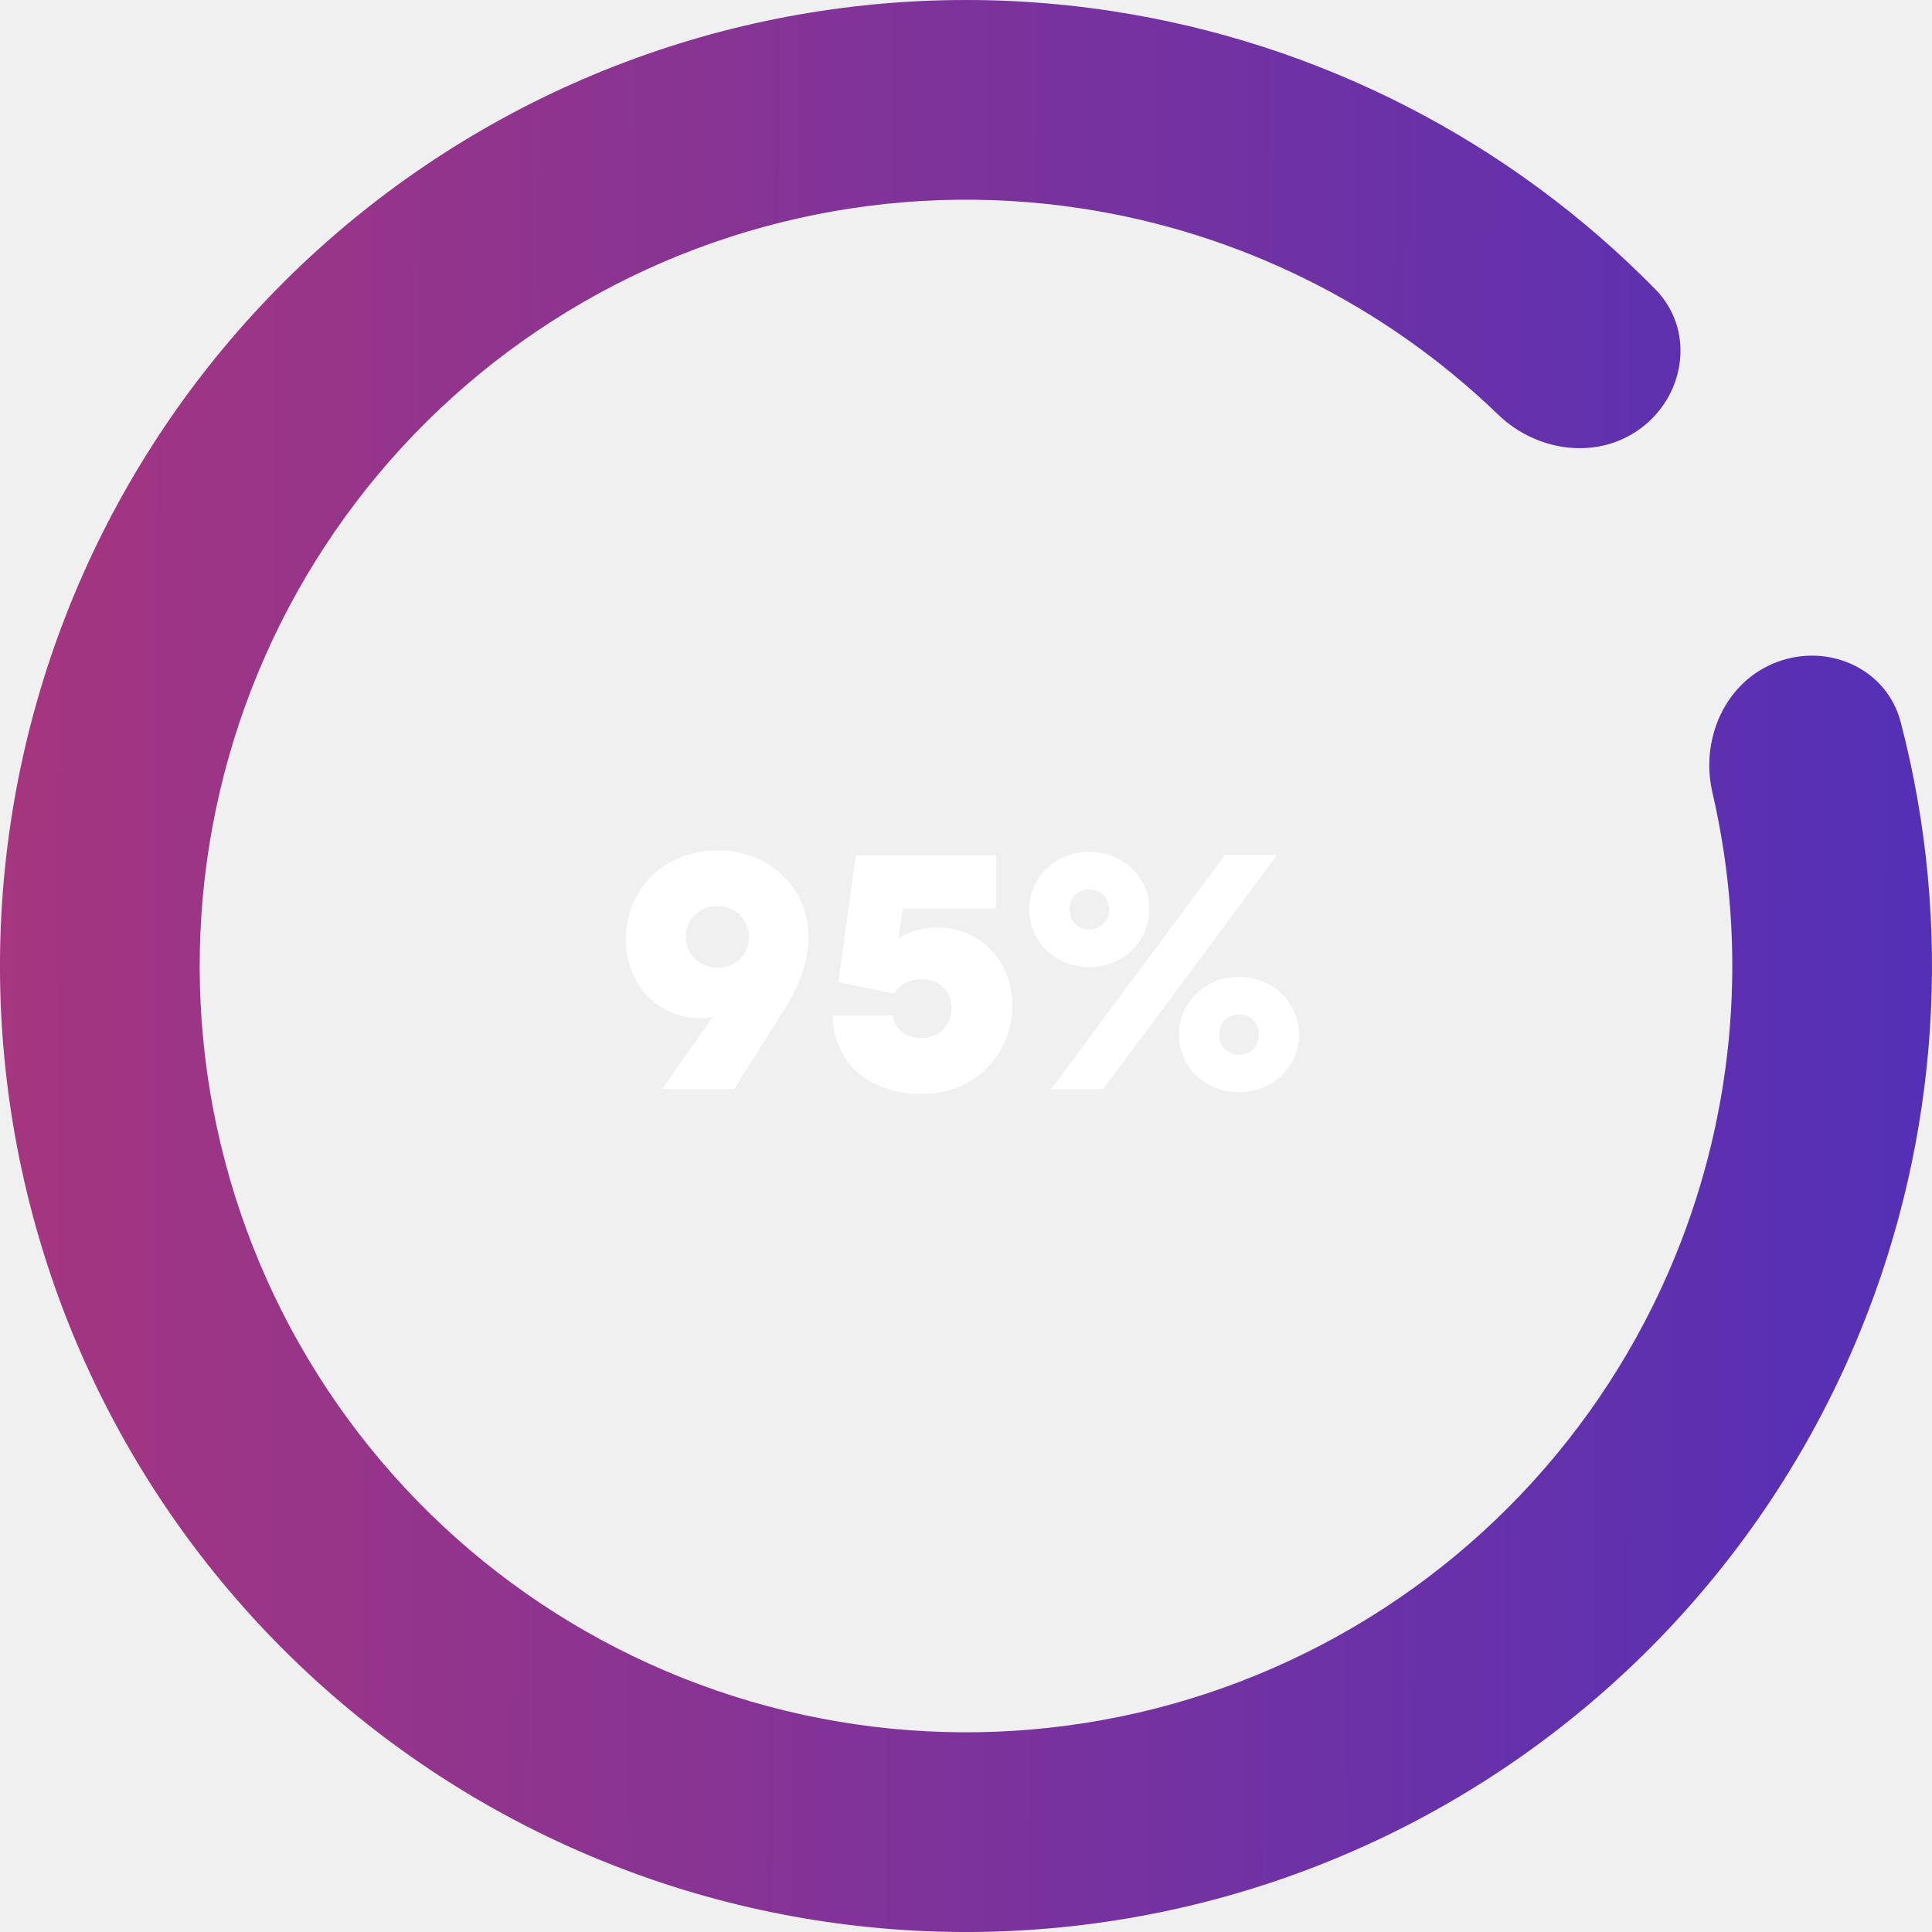
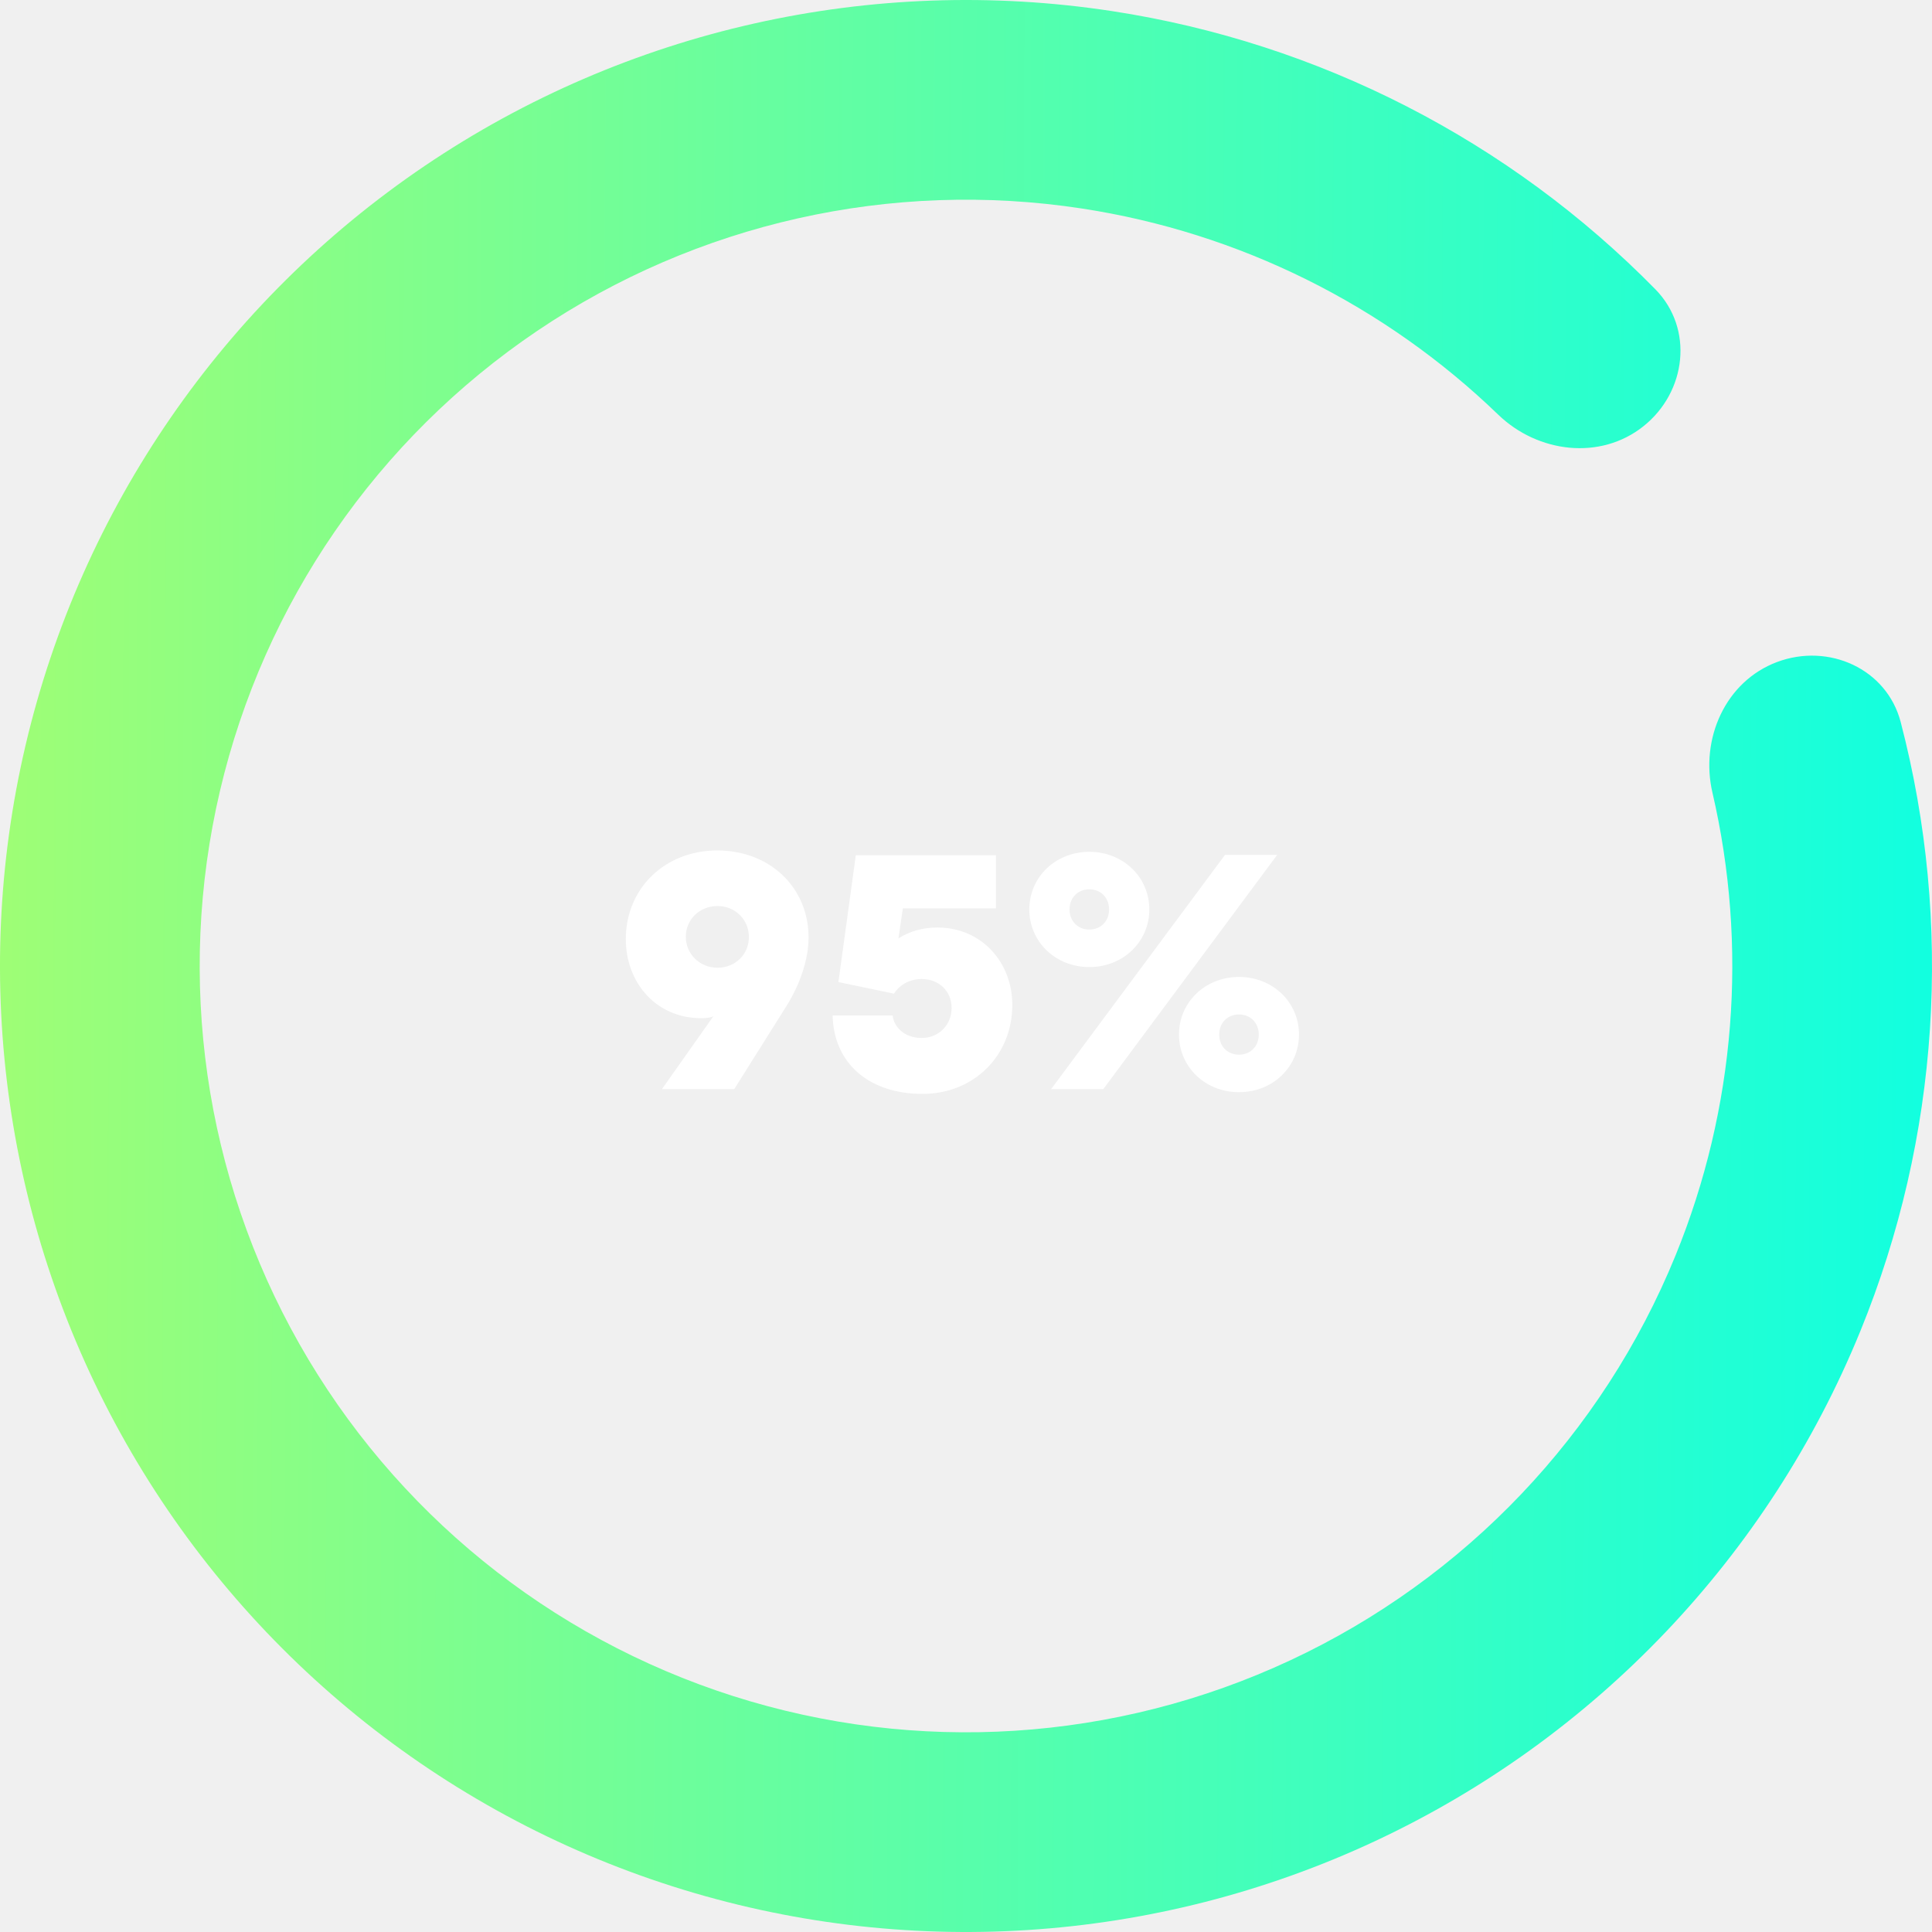
<svg xmlns="http://www.w3.org/2000/svg" width="204" height="204" viewBox="0 0 204 204" fill="none">
  <path d="M187.639 69.902C193.092 67.859 199.226 70.614 200.696 76.248C206.238 97.486 204.802 120.051 196.436 140.546C186.737 164.31 168.435 183.543 145.182 194.409C121.928 205.275 95.433 206.975 70.982 199.169C46.531 191.364 25.921 174.628 13.264 152.299C0.607 129.97 -3.166 103.69 2.696 78.702C8.559 53.713 23.627 31.854 44.894 17.484C66.161 3.114 92.064 -2.709 117.435 1.175C139.317 4.524 159.415 14.883 174.791 30.547C178.869 34.702 178.083 41.38 173.529 45.009C168.975 48.637 162.385 47.827 158.195 43.783C146.212 32.215 130.877 24.564 114.244 22.018C94.118 18.937 73.57 23.557 56.699 34.956C39.829 46.355 27.876 63.696 23.225 83.518C18.574 103.34 21.568 124.188 31.608 141.901C41.649 159.614 57.998 172.89 77.394 179.082C96.791 185.274 117.809 183.925 136.255 175.305C154.701 166.686 169.219 151.429 176.914 132.578C183.273 116.999 184.584 99.912 180.815 83.688C179.497 78.016 182.187 71.946 187.639 69.902Z" fill="url(#paint0_linear_16_339)" />
  <path d="M66.08 99.16C66.08 103.804 69.32 107.512 74.036 107.512C74.648 107.512 75.08 107.44 75.332 107.296L69.896 115H77.528L83.072 106.18C84.476 103.912 85.376 101.32 85.376 98.98C85.376 93.724 81.308 89.8 75.728 89.8C70.256 89.8 66.08 93.76 66.08 99.16ZM72.416 98.908C72.416 97.072 73.892 95.668 75.764 95.668C77.636 95.668 79.076 97.108 79.076 98.944C79.076 100.78 77.636 102.184 75.764 102.184C73.892 102.184 72.416 100.744 72.416 98.908ZM94.397 104.92C94.937 104.056 95.981 103.372 97.313 103.372C99.149 103.372 100.481 104.668 100.481 106.432C100.481 108.196 99.149 109.6 97.313 109.6C95.405 109.6 94.361 108.34 94.253 107.224H87.917C88.025 112.228 91.697 115.504 97.421 115.504C102.785 115.504 106.889 111.508 106.889 106.108C106.889 101.644 103.685 97.936 98.969 97.936C97.421 97.936 96.053 98.332 94.865 99.088L95.333 95.92H105.161V90.304H90.365L88.529 103.696L94.397 104.92ZM121.357 96.028C121.357 92.608 118.585 89.944 115.021 89.944C111.457 89.944 108.685 92.608 108.685 96.028C108.685 99.448 111.457 102.112 115.021 102.112C118.585 102.112 121.357 99.448 121.357 96.028ZM117.109 96.028C117.109 97.288 116.209 98.152 115.021 98.152C113.833 98.152 112.933 97.288 112.933 96.028C112.933 94.768 113.833 93.904 115.021 93.904C116.209 93.904 117.109 94.768 117.109 96.028ZM134.857 90.268H129.349L110.989 115H116.497L134.857 90.268ZM124.489 109.24C124.489 112.66 127.261 115.324 130.825 115.324C134.389 115.324 137.161 112.66 137.161 109.24C137.161 105.82 134.389 103.156 130.825 103.156C127.261 103.156 124.489 105.82 124.489 109.24ZM128.737 109.24C128.737 107.98 129.637 107.116 130.825 107.116C132.013 107.116 132.913 107.98 132.913 109.24C132.913 110.5 132.013 111.364 130.825 111.364C129.637 111.364 128.737 110.5 128.737 109.24Z" fill="white" />
  <defs>
    <linearGradient id="paint0_linear_16_339" x1="-12.435" y1="91.215" x2="228.124" y2="92.098" gradientUnits="userSpaceOnUse">
-       <stop stop-color="#AA367C" />
-       <stop offset="1" stop-color="#4A2FBD" />
+       <stop stop-color="#a7fe6f" />
+       <stop offset="1" stop-color="#01FFEC" />
    </linearGradient>
  </defs>
</svg>
